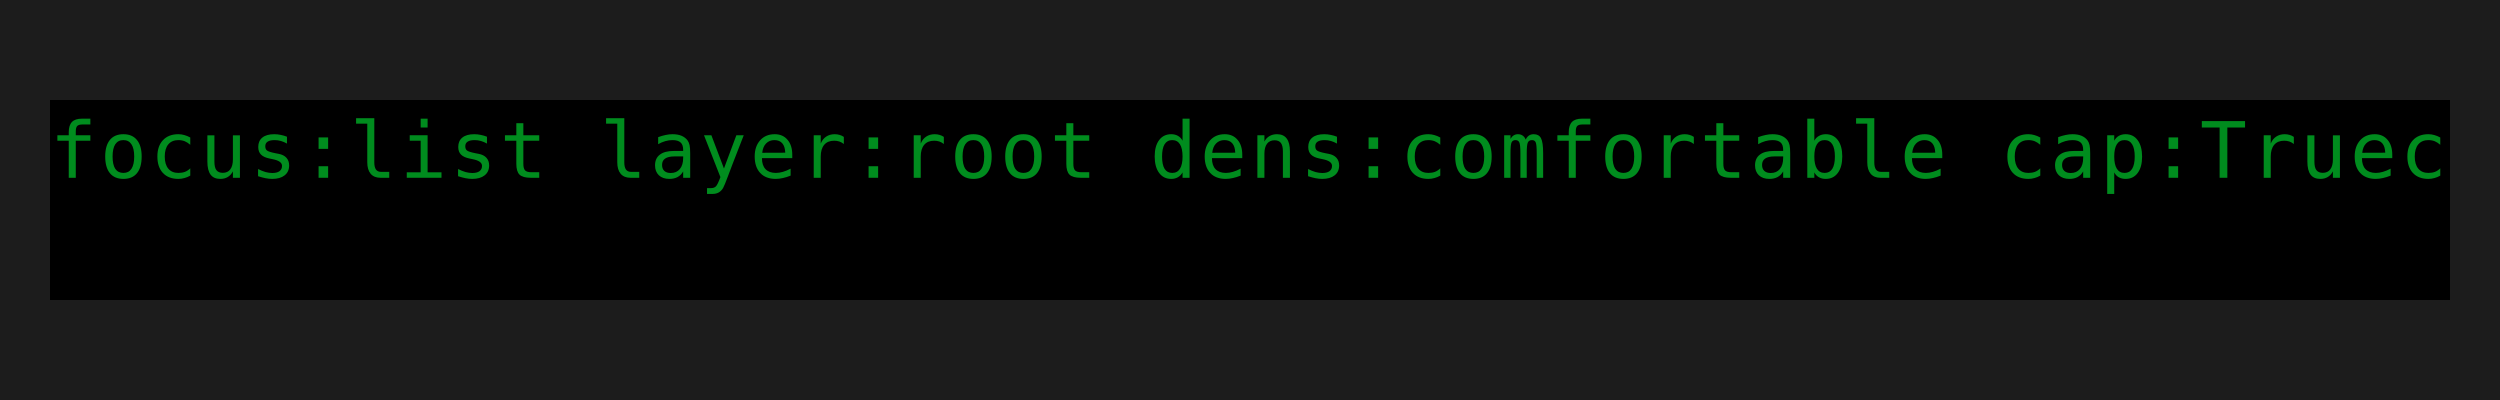
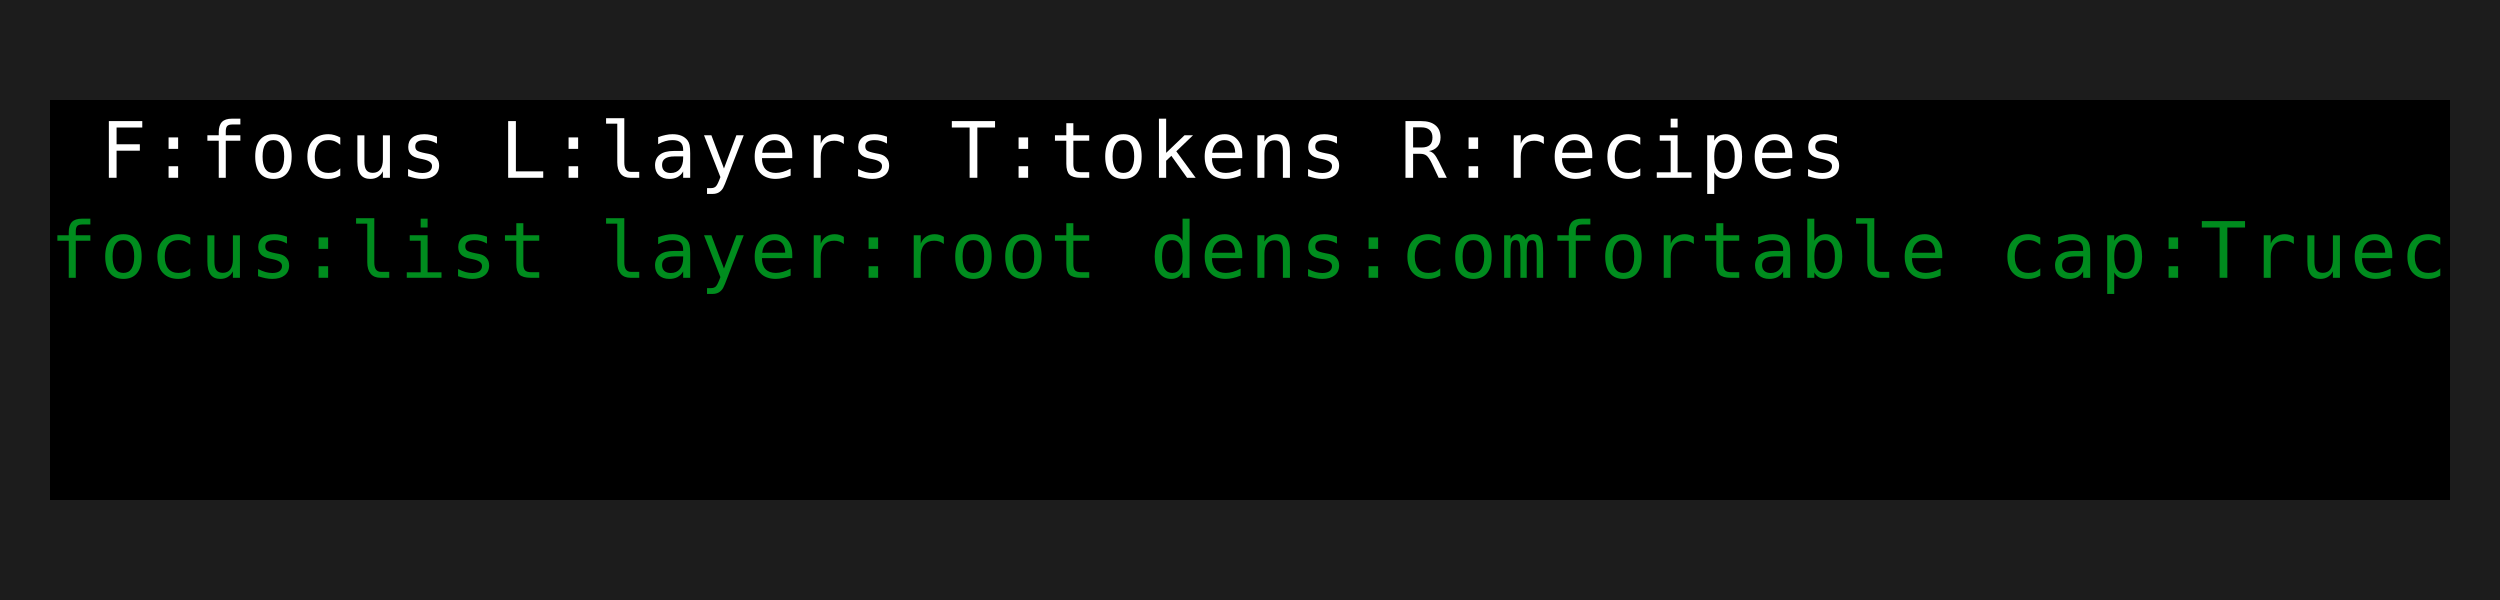
- <svg xmlns="http://www.w3.org/2000/svg" width="450" height="72" viewBox="0 0 450 72" role="img" aria-label="Design inspector" style="background:#000000">
+ <svg xmlns="http://www.w3.org/2000/svg" width="450" height="108" viewBox="0 0 450 108" role="img" aria-label="Design inspector" style="background:#000000">
  <rect width="100%" height="100%" fill="#000000" />
  <g font-family="ui-monospace, SFMono-Regular, Menlo, Consolas, monospace" font-size="14">
    <rect x="0" y="0" width="9" height="18" fill="#1c1c1c" />
    <rect x="9" y="0" width="9" height="18" fill="#1c1c1c" />
    <rect x="18" y="0" width="9" height="18" fill="#1c1c1c" />
    <rect x="27" y="0" width="9" height="18" fill="#1c1c1c" />
    <rect x="36" y="0" width="9" height="18" fill="#1c1c1c" />
    <rect x="45" y="0" width="9" height="18" fill="#1c1c1c" />
    <rect x="54" y="0" width="9" height="18" fill="#1c1c1c" />
    <rect x="63" y="0" width="9" height="18" fill="#1c1c1c" />
    <rect x="72" y="0" width="9" height="18" fill="#1c1c1c" />
    <rect x="81" y="0" width="9" height="18" fill="#1c1c1c" />
    <rect x="90" y="0" width="9" height="18" fill="#1c1c1c" />
    <rect x="99" y="0" width="9" height="18" fill="#1c1c1c" />
    <rect x="108" y="0" width="9" height="18" fill="#1c1c1c" />
    <rect x="117" y="0" width="9" height="18" fill="#1c1c1c" />
    <rect x="126" y="0" width="9" height="18" fill="#1c1c1c" />
    <rect x="135" y="0" width="9" height="18" fill="#1c1c1c" />
    <rect x="144" y="0" width="9" height="18" fill="#1c1c1c" />
    <rect x="153" y="0" width="9" height="18" fill="#1c1c1c" />
    <rect x="162" y="0" width="9" height="18" fill="#1c1c1c" />
    <rect x="171" y="0" width="9" height="18" fill="#1c1c1c" />
    <rect x="180" y="0" width="9" height="18" fill="#1c1c1c" />
    <rect x="189" y="0" width="9" height="18" fill="#1c1c1c" />
    <rect x="198" y="0" width="9" height="18" fill="#1c1c1c" />
    <rect x="207" y="0" width="9" height="18" fill="#1c1c1c" />
    <rect x="216" y="0" width="9" height="18" fill="#1c1c1c" />
    <rect x="225" y="0" width="9" height="18" fill="#1c1c1c" />
    <rect x="234" y="0" width="9" height="18" fill="#1c1c1c" />
    <rect x="243" y="0" width="9" height="18" fill="#1c1c1c" />
    <rect x="252" y="0" width="9" height="18" fill="#1c1c1c" />
    <rect x="261" y="0" width="9" height="18" fill="#1c1c1c" />
    <rect x="270" y="0" width="9" height="18" fill="#1c1c1c" />
    <rect x="279" y="0" width="9" height="18" fill="#1c1c1c" />
    <rect x="288" y="0" width="9" height="18" fill="#1c1c1c" />
    <rect x="297" y="0" width="9" height="18" fill="#1c1c1c" />
    <rect x="306" y="0" width="9" height="18" fill="#1c1c1c" />
    <rect x="315" y="0" width="9" height="18" fill="#1c1c1c" />
    <rect x="324" y="0" width="9" height="18" fill="#1c1c1c" />
    <rect x="333" y="0" width="9" height="18" fill="#1c1c1c" />
    <rect x="342" y="0" width="9" height="18" fill="#1c1c1c" />
    <rect x="351" y="0" width="9" height="18" fill="#1c1c1c" />
    <rect x="360" y="0" width="9" height="18" fill="#1c1c1c" />
    <rect x="369" y="0" width="9" height="18" fill="#1c1c1c" />
    <rect x="378" y="0" width="9" height="18" fill="#1c1c1c" />
    <rect x="387" y="0" width="9" height="18" fill="#1c1c1c" />
    <rect x="396" y="0" width="9" height="18" fill="#1c1c1c" />
    <rect x="405" y="0" width="9" height="18" fill="#1c1c1c" />
    <rect x="414" y="0" width="9" height="18" fill="#1c1c1c" />
    <rect x="423" y="0" width="9" height="18" fill="#1c1c1c" />
    <rect x="432" y="0" width="9" height="18" fill="#1c1c1c" />
    <rect x="441" y="0" width="9" height="18" fill="#1c1c1c" />
    <rect x="0" y="18" width="9" height="18" fill="#1c1c1c" />
-     <text x="9" y="32" fill="#008c1e">f</text>
-     <text x="18" y="32" fill="#008c1e">o</text>
-     <text x="27" y="32" fill="#008c1e">c</text>
-     <text x="36" y="32" fill="#008c1e">u</text>
-     <text x="45" y="32" fill="#008c1e">s</text>
-     <text x="54" y="32" fill="#008c1e">:</text>
-     <text x="63" y="32" fill="#008c1e">l</text>
-     <text x="72" y="32" fill="#008c1e">i</text>
-     <text x="81" y="32" fill="#008c1e">s</text>
-     <text x="90" y="32" fill="#008c1e">t</text>
-     <text x="108" y="32" fill="#008c1e">l</text>
-     <text x="117" y="32" fill="#008c1e">a</text>
-     <text x="126" y="32" fill="#008c1e">y</text>
-     <text x="135" y="32" fill="#008c1e">e</text>
-     <text x="144" y="32" fill="#008c1e">r</text>
-     <text x="153" y="32" fill="#008c1e">:</text>
-     <text x="162" y="32" fill="#008c1e">r</text>
-     <text x="171" y="32" fill="#008c1e">o</text>
-     <text x="180" y="32" fill="#008c1e">o</text>
-     <text x="189" y="32" fill="#008c1e">t</text>
-     <text x="207" y="32" fill="#008c1e">d</text>
-     <text x="216" y="32" fill="#008c1e">e</text>
-     <text x="225" y="32" fill="#008c1e">n</text>
-     <text x="234" y="32" fill="#008c1e">s</text>
-     <text x="243" y="32" fill="#008c1e">:</text>
-     <text x="252" y="32" fill="#008c1e">c</text>
-     <text x="261" y="32" fill="#008c1e">o</text>
-     <text x="270" y="32" fill="#008c1e">m</text>
-     <text x="279" y="32" fill="#008c1e">f</text>
-     <text x="288" y="32" fill="#008c1e">o</text>
-     <text x="297" y="32" fill="#008c1e">r</text>
-     <text x="306" y="32" fill="#008c1e">t</text>
-     <text x="315" y="32" fill="#008c1e">a</text>
-     <text x="324" y="32" fill="#008c1e">b</text>
-     <text x="333" y="32" fill="#008c1e">l</text>
-     <text x="342" y="32" fill="#008c1e">e</text>
-     <text x="360" y="32" fill="#008c1e">c</text>
-     <text x="369" y="32" fill="#008c1e">a</text>
-     <text x="378" y="32" fill="#008c1e">p</text>
-     <text x="387" y="32" fill="#008c1e">:</text>
-     <text x="396" y="32" fill="#008c1e">T</text>
-     <text x="405" y="32" fill="#008c1e">r</text>
-     <text x="414" y="32" fill="#008c1e">u</text>
-     <text x="423" y="32" fill="#008c1e">e</text>
-     <text x="432" y="32" fill="#008c1e">c</text>
+     <text x="18" y="32" fill="#ffffff">F</text>
+     <text x="27" y="32" fill="#ffffff">:</text>
+     <text x="36" y="32" fill="#ffffff">f</text>
+     <text x="45" y="32" fill="#ffffff">o</text>
+     <text x="54" y="32" fill="#ffffff">c</text>
+     <text x="63" y="32" fill="#ffffff">u</text>
+     <text x="72" y="32" fill="#ffffff">s</text>
+     <text x="90" y="32" fill="#ffffff">L</text>
+     <text x="99" y="32" fill="#ffffff">:</text>
+     <text x="108" y="32" fill="#ffffff">l</text>
+     <text x="117" y="32" fill="#ffffff">a</text>
+     <text x="126" y="32" fill="#ffffff">y</text>
+     <text x="135" y="32" fill="#ffffff">e</text>
+     <text x="144" y="32" fill="#ffffff">r</text>
+     <text x="153" y="32" fill="#ffffff">s</text>
+     <text x="171" y="32" fill="#ffffff">T</text>
+     <text x="180" y="32" fill="#ffffff">:</text>
+     <text x="189" y="32" fill="#ffffff">t</text>
+     <text x="198" y="32" fill="#ffffff">o</text>
+     <text x="207" y="32" fill="#ffffff">k</text>
+     <text x="216" y="32" fill="#ffffff">e</text>
+     <text x="225" y="32" fill="#ffffff">n</text>
+     <text x="234" y="32" fill="#ffffff">s</text>
+     <text x="252" y="32" fill="#ffffff">R</text>
+     <text x="261" y="32" fill="#ffffff">:</text>
+     <text x="270" y="32" fill="#ffffff">r</text>
+     <text x="279" y="32" fill="#ffffff">e</text>
+     <text x="288" y="32" fill="#ffffff">c</text>
+     <text x="297" y="32" fill="#ffffff">i</text>
+     <text x="306" y="32" fill="#ffffff">p</text>
+     <text x="315" y="32" fill="#ffffff">e</text>
+     <text x="324" y="32" fill="#ffffff">s</text>
    <rect x="441" y="18" width="9" height="18" fill="#1c1c1c" />
    <rect x="0" y="36" width="9" height="18" fill="#1c1c1c" />
+     <text x="9" y="50" fill="#008c1e">f</text>
+     <text x="18" y="50" fill="#008c1e">o</text>
+     <text x="27" y="50" fill="#008c1e">c</text>
+     <text x="36" y="50" fill="#008c1e">u</text>
+     <text x="45" y="50" fill="#008c1e">s</text>
+     <text x="54" y="50" fill="#008c1e">:</text>
+     <text x="63" y="50" fill="#008c1e">l</text>
+     <text x="72" y="50" fill="#008c1e">i</text>
+     <text x="81" y="50" fill="#008c1e">s</text>
+     <text x="90" y="50" fill="#008c1e">t</text>
+     <text x="108" y="50" fill="#008c1e">l</text>
+     <text x="117" y="50" fill="#008c1e">a</text>
+     <text x="126" y="50" fill="#008c1e">y</text>
+     <text x="135" y="50" fill="#008c1e">e</text>
+     <text x="144" y="50" fill="#008c1e">r</text>
+     <text x="153" y="50" fill="#008c1e">:</text>
+     <text x="162" y="50" fill="#008c1e">r</text>
+     <text x="171" y="50" fill="#008c1e">o</text>
+     <text x="180" y="50" fill="#008c1e">o</text>
+     <text x="189" y="50" fill="#008c1e">t</text>
+     <text x="207" y="50" fill="#008c1e">d</text>
+     <text x="216" y="50" fill="#008c1e">e</text>
+     <text x="225" y="50" fill="#008c1e">n</text>
+     <text x="234" y="50" fill="#008c1e">s</text>
+     <text x="243" y="50" fill="#008c1e">:</text>
+     <text x="252" y="50" fill="#008c1e">c</text>
+     <text x="261" y="50" fill="#008c1e">o</text>
+     <text x="270" y="50" fill="#008c1e">m</text>
+     <text x="279" y="50" fill="#008c1e">f</text>
+     <text x="288" y="50" fill="#008c1e">o</text>
+     <text x="297" y="50" fill="#008c1e">r</text>
+     <text x="306" y="50" fill="#008c1e">t</text>
+     <text x="315" y="50" fill="#008c1e">a</text>
+     <text x="324" y="50" fill="#008c1e">b</text>
+     <text x="333" y="50" fill="#008c1e">l</text>
+     <text x="342" y="50" fill="#008c1e">e</text>
+     <text x="360" y="50" fill="#008c1e">c</text>
+     <text x="369" y="50" fill="#008c1e">a</text>
+     <text x="378" y="50" fill="#008c1e">p</text>
+     <text x="387" y="50" fill="#008c1e">:</text>
+     <text x="396" y="50" fill="#008c1e">T</text>
+     <text x="405" y="50" fill="#008c1e">r</text>
+     <text x="414" y="50" fill="#008c1e">u</text>
+     <text x="423" y="50" fill="#008c1e">e</text>
+     <text x="432" y="50" fill="#008c1e">c</text>
    <rect x="441" y="36" width="9" height="18" fill="#1c1c1c" />
    <rect x="0" y="54" width="9" height="18" fill="#1c1c1c" />
-     <rect x="9" y="54" width="9" height="18" fill="#1c1c1c" />
-     <rect x="18" y="54" width="9" height="18" fill="#1c1c1c" />
-     <rect x="27" y="54" width="9" height="18" fill="#1c1c1c" />
-     <rect x="36" y="54" width="9" height="18" fill="#1c1c1c" />
-     <rect x="45" y="54" width="9" height="18" fill="#1c1c1c" />
-     <rect x="54" y="54" width="9" height="18" fill="#1c1c1c" />
-     <rect x="63" y="54" width="9" height="18" fill="#1c1c1c" />
-     <rect x="72" y="54" width="9" height="18" fill="#1c1c1c" />
-     <rect x="81" y="54" width="9" height="18" fill="#1c1c1c" />
-     <rect x="90" y="54" width="9" height="18" fill="#1c1c1c" />
-     <rect x="99" y="54" width="9" height="18" fill="#1c1c1c" />
-     <rect x="108" y="54" width="9" height="18" fill="#1c1c1c" />
-     <rect x="117" y="54" width="9" height="18" fill="#1c1c1c" />
-     <rect x="126" y="54" width="9" height="18" fill="#1c1c1c" />
-     <rect x="135" y="54" width="9" height="18" fill="#1c1c1c" />
-     <rect x="144" y="54" width="9" height="18" fill="#1c1c1c" />
-     <rect x="153" y="54" width="9" height="18" fill="#1c1c1c" />
-     <rect x="162" y="54" width="9" height="18" fill="#1c1c1c" />
-     <rect x="171" y="54" width="9" height="18" fill="#1c1c1c" />
-     <rect x="180" y="54" width="9" height="18" fill="#1c1c1c" />
-     <rect x="189" y="54" width="9" height="18" fill="#1c1c1c" />
-     <rect x="198" y="54" width="9" height="18" fill="#1c1c1c" />
-     <rect x="207" y="54" width="9" height="18" fill="#1c1c1c" />
-     <rect x="216" y="54" width="9" height="18" fill="#1c1c1c" />
-     <rect x="225" y="54" width="9" height="18" fill="#1c1c1c" />
-     <rect x="234" y="54" width="9" height="18" fill="#1c1c1c" />
-     <rect x="243" y="54" width="9" height="18" fill="#1c1c1c" />
-     <rect x="252" y="54" width="9" height="18" fill="#1c1c1c" />
-     <rect x="261" y="54" width="9" height="18" fill="#1c1c1c" />
-     <rect x="270" y="54" width="9" height="18" fill="#1c1c1c" />
-     <rect x="279" y="54" width="9" height="18" fill="#1c1c1c" />
-     <rect x="288" y="54" width="9" height="18" fill="#1c1c1c" />
-     <rect x="297" y="54" width="9" height="18" fill="#1c1c1c" />
-     <rect x="306" y="54" width="9" height="18" fill="#1c1c1c" />
-     <rect x="315" y="54" width="9" height="18" fill="#1c1c1c" />
-     <rect x="324" y="54" width="9" height="18" fill="#1c1c1c" />
-     <rect x="333" y="54" width="9" height="18" fill="#1c1c1c" />
-     <rect x="342" y="54" width="9" height="18" fill="#1c1c1c" />
-     <rect x="351" y="54" width="9" height="18" fill="#1c1c1c" />
-     <rect x="360" y="54" width="9" height="18" fill="#1c1c1c" />
-     <rect x="369" y="54" width="9" height="18" fill="#1c1c1c" />
-     <rect x="378" y="54" width="9" height="18" fill="#1c1c1c" />
-     <rect x="387" y="54" width="9" height="18" fill="#1c1c1c" />
-     <rect x="396" y="54" width="9" height="18" fill="#1c1c1c" />
-     <rect x="405" y="54" width="9" height="18" fill="#1c1c1c" />
-     <rect x="414" y="54" width="9" height="18" fill="#1c1c1c" />
-     <rect x="423" y="54" width="9" height="18" fill="#1c1c1c" />
-     <rect x="432" y="54" width="9" height="18" fill="#1c1c1c" />
    <rect x="441" y="54" width="9" height="18" fill="#1c1c1c" />
+     <rect x="0" y="72" width="9" height="18" fill="#1c1c1c" />
+     <rect x="441" y="72" width="9" height="18" fill="#1c1c1c" />
+     <rect x="0" y="90" width="9" height="18" fill="#1c1c1c" />
+     <rect x="9" y="90" width="9" height="18" fill="#1c1c1c" />
+     <rect x="18" y="90" width="9" height="18" fill="#1c1c1c" />
+     <rect x="27" y="90" width="9" height="18" fill="#1c1c1c" />
+     <rect x="36" y="90" width="9" height="18" fill="#1c1c1c" />
+     <rect x="45" y="90" width="9" height="18" fill="#1c1c1c" />
+     <rect x="54" y="90" width="9" height="18" fill="#1c1c1c" />
+     <rect x="63" y="90" width="9" height="18" fill="#1c1c1c" />
+     <rect x="72" y="90" width="9" height="18" fill="#1c1c1c" />
+     <rect x="81" y="90" width="9" height="18" fill="#1c1c1c" />
+     <rect x="90" y="90" width="9" height="18" fill="#1c1c1c" />
+     <rect x="99" y="90" width="9" height="18" fill="#1c1c1c" />
+     <rect x="108" y="90" width="9" height="18" fill="#1c1c1c" />
+     <rect x="117" y="90" width="9" height="18" fill="#1c1c1c" />
+     <rect x="126" y="90" width="9" height="18" fill="#1c1c1c" />
+     <rect x="135" y="90" width="9" height="18" fill="#1c1c1c" />
+     <rect x="144" y="90" width="9" height="18" fill="#1c1c1c" />
+     <rect x="153" y="90" width="9" height="18" fill="#1c1c1c" />
+     <rect x="162" y="90" width="9" height="18" fill="#1c1c1c" />
+     <rect x="171" y="90" width="9" height="18" fill="#1c1c1c" />
+     <rect x="180" y="90" width="9" height="18" fill="#1c1c1c" />
+     <rect x="189" y="90" width="9" height="18" fill="#1c1c1c" />
+     <rect x="198" y="90" width="9" height="18" fill="#1c1c1c" />
+     <rect x="207" y="90" width="9" height="18" fill="#1c1c1c" />
+     <rect x="216" y="90" width="9" height="18" fill="#1c1c1c" />
+     <rect x="225" y="90" width="9" height="18" fill="#1c1c1c" />
+     <rect x="234" y="90" width="9" height="18" fill="#1c1c1c" />
+     <rect x="243" y="90" width="9" height="18" fill="#1c1c1c" />
+     <rect x="252" y="90" width="9" height="18" fill="#1c1c1c" />
+     <rect x="261" y="90" width="9" height="18" fill="#1c1c1c" />
+     <rect x="270" y="90" width="9" height="18" fill="#1c1c1c" />
+     <rect x="279" y="90" width="9" height="18" fill="#1c1c1c" />
+     <rect x="288" y="90" width="9" height="18" fill="#1c1c1c" />
+     <rect x="297" y="90" width="9" height="18" fill="#1c1c1c" />
+     <rect x="306" y="90" width="9" height="18" fill="#1c1c1c" />
+     <rect x="315" y="90" width="9" height="18" fill="#1c1c1c" />
+     <rect x="324" y="90" width="9" height="18" fill="#1c1c1c" />
+     <rect x="333" y="90" width="9" height="18" fill="#1c1c1c" />
+     <rect x="342" y="90" width="9" height="18" fill="#1c1c1c" />
+     <rect x="351" y="90" width="9" height="18" fill="#1c1c1c" />
+     <rect x="360" y="90" width="9" height="18" fill="#1c1c1c" />
+     <rect x="369" y="90" width="9" height="18" fill="#1c1c1c" />
+     <rect x="378" y="90" width="9" height="18" fill="#1c1c1c" />
+     <rect x="387" y="90" width="9" height="18" fill="#1c1c1c" />
+     <rect x="396" y="90" width="9" height="18" fill="#1c1c1c" />
+     <rect x="405" y="90" width="9" height="18" fill="#1c1c1c" />
+     <rect x="414" y="90" width="9" height="18" fill="#1c1c1c" />
+     <rect x="423" y="90" width="9" height="18" fill="#1c1c1c" />
+     <rect x="432" y="90" width="9" height="18" fill="#1c1c1c" />
+     <rect x="441" y="90" width="9" height="18" fill="#1c1c1c" />
  </g>
</svg>
